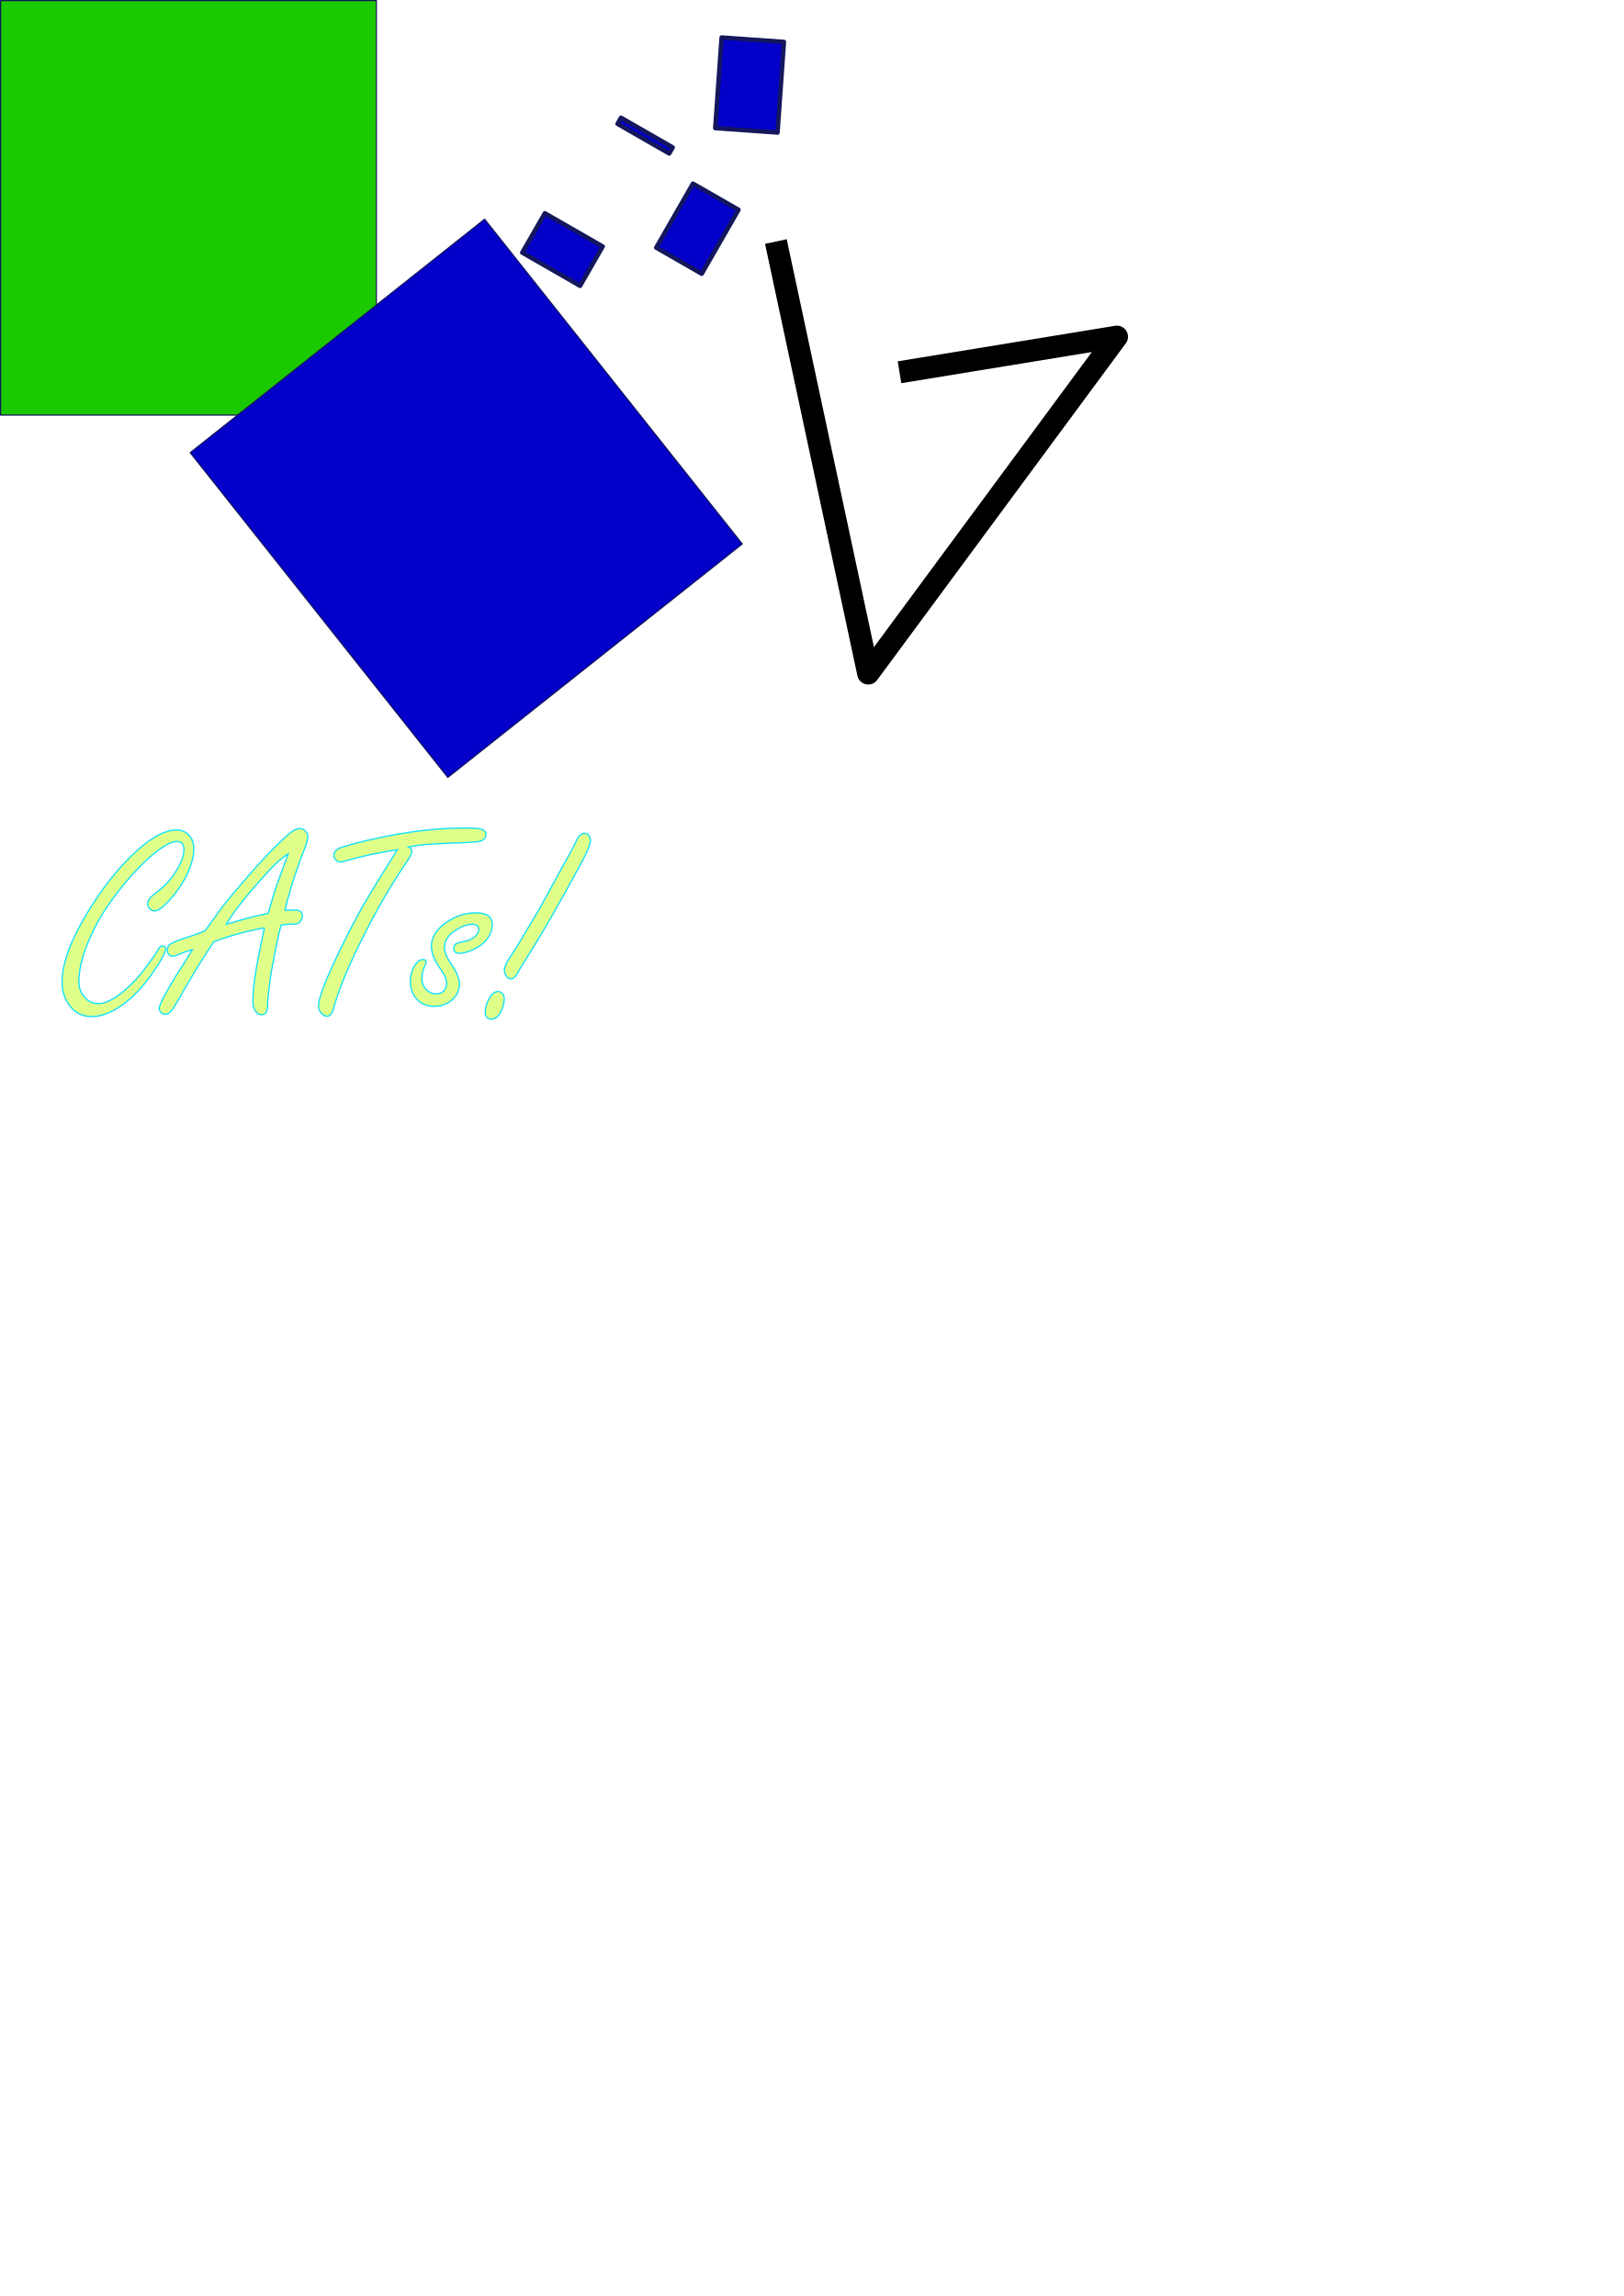
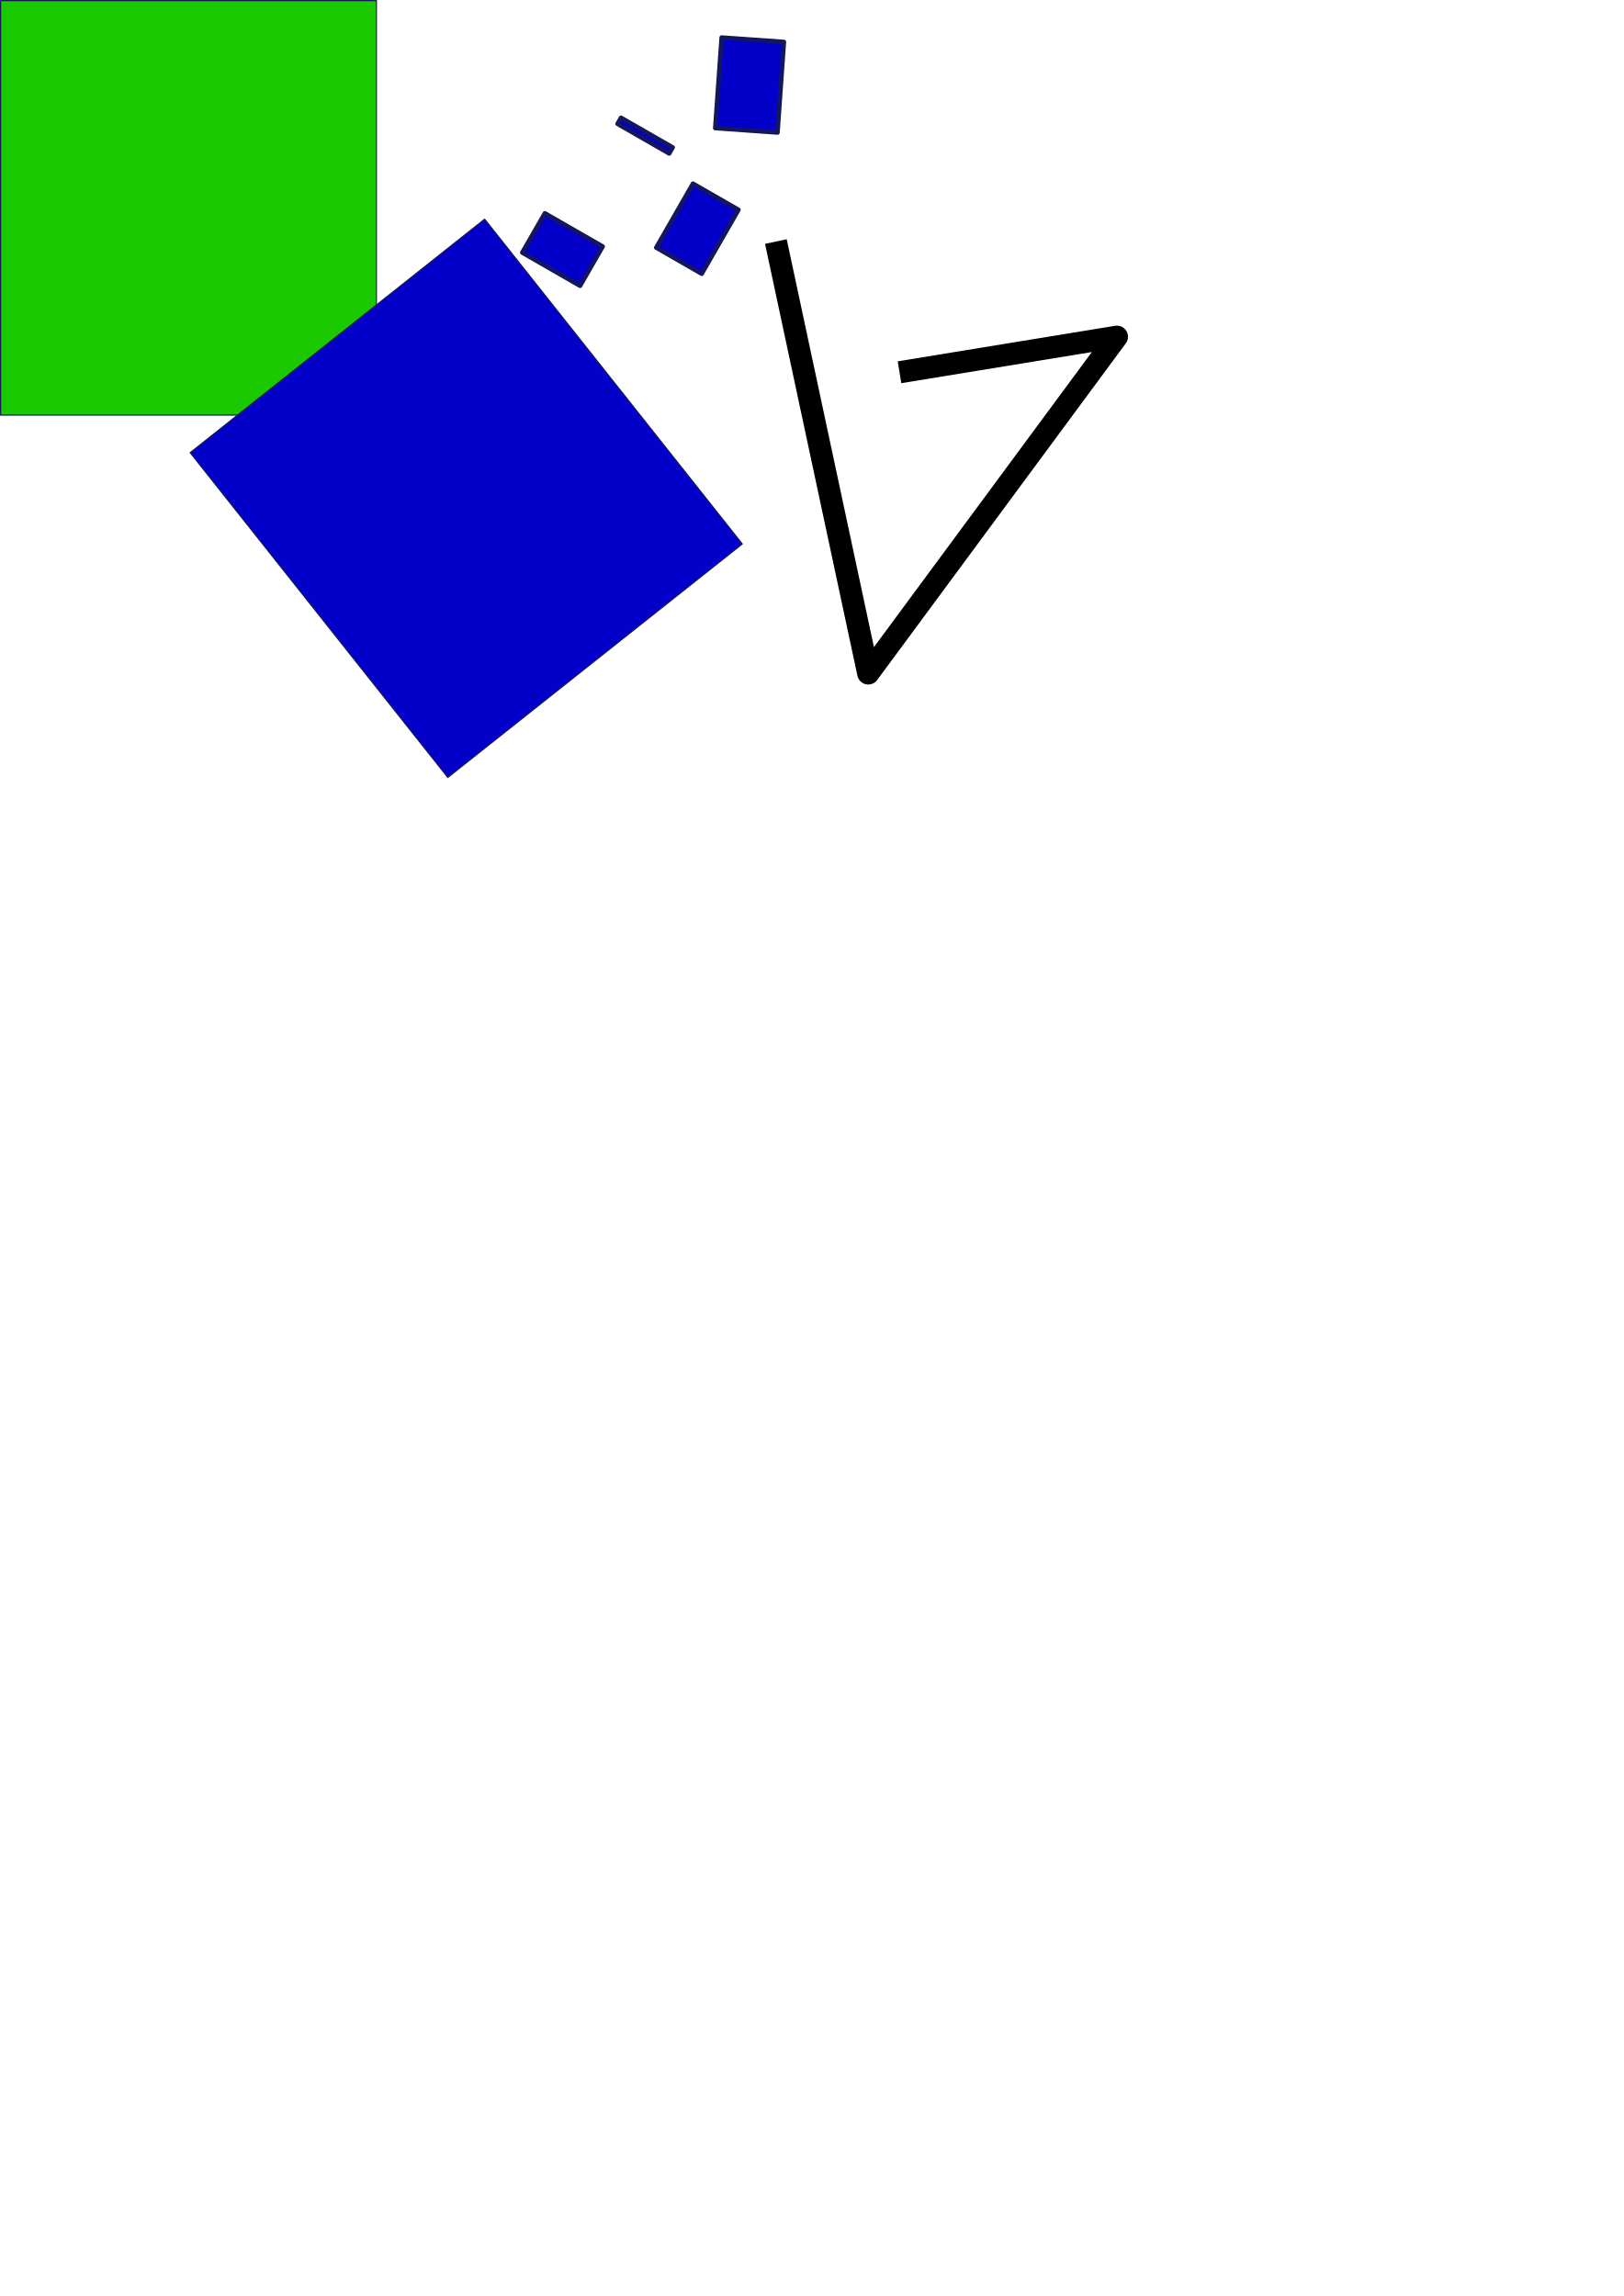
<svg xmlns="http://www.w3.org/2000/svg" width="210mm" height="297mm" viewBox="0 0 793.701 1122.52" version="1.1" id="svg5">
  <defs id="defs2">
    <rect x="31.258" y="386.908" width="448.035" height="202.832" id="rect5490" />
    <rect x="291.744" y="1575.418" width="1278.117" height="536.253" id="rect15309" />
    <rect x="577.931" y="1672.666" width="1125.298" height="736.306" id="rect4109" />
    <rect x="97.248" y="515.414" width="537.642" height="272.294" id="rect3948" />
  </defs>
  <g id="layer1">
    <rect style="display:inline;fill:#1ac900;stroke:#14175c;stroke-width:0.872;stroke-linecap:round;stroke-linejoin:round;stroke-miterlimit:4;stroke-dasharray:none" id="rect1335" width="283.408" height="312.583" x="108.362" y="73.631" transform="matrix(0.6481938,0,0,0.6483244,-69.95714,-47.454)" />
    <rect style="display:inline;fill:#0300c9;fill-opacity:1;stroke:#14175c;stroke-width:0.872;stroke-linecap:round;stroke-linejoin:round;stroke-miterlimit:4;stroke-dasharray:none" id="rect1335-4" width="283.408" height="312.583" x="108.362" y="73.631" transform="matrix(0.5078459,-0.4027999,0.4028811,0.5079482,8.279553,227.5618)" />
    <g id="g2133" />
    <g id="g2785" transform="rotate(-60.12893,313.144,160.1206)">
      <rect style="fill:#0300c9;fill-opacity:1;stroke:#14175c;stroke-width:2.135;stroke-linecap:round;stroke-linejoin:round" id="rect2679" width="22.228" height="32.648" x="316.056" y="91.691" />
      <rect style="fill:#0300c9;fill-opacity:1;stroke:#14175c;stroke-width:2.135;stroke-linecap:round;stroke-linejoin:round" id="rect2681" width="3.473" height="29.174" x="393.854" y="100.721" />
      <rect style="fill:#0300c9;fill-opacity:1;stroke:#14175c;stroke-width:2.135;stroke-linecap:round;stroke-linejoin:round" id="rect2683" width="36.121" height="25.701" x="350.787" y="147.261" />
      <rect style="fill:#0300c9;fill-opacity:1;stroke:#14175c;stroke-width:2.135;stroke-linecap:round;stroke-linejoin:round" id="rect2685" width="30.564" height="44.456" x="427.197" y="125.033" transform="rotate(64.16751,442.4784,147.2612)" />
    </g>
    <path style="fill:none;stroke:#000000;stroke-width:10.828;stroke-linecap:butt;stroke-linejoin:round;stroke-opacity:1;stroke-miterlimit:4;stroke-dasharray:none" d="m 379.267,118.087 45.151,211.167 121.56,-164.627 -106.278,17.366" id="path3143" />
-     <path d="m 86.141,405.788 q 4.362,0 6.706,3.125 1.888,2.474 1.888,5.99 0,6.315 -4.232,14.388 -3.711,6.966 -9.245,12.5 -3.646,3.581 -5.729,3.581 -1.367,0 -2.539,-1.367 -0.846,-0.977 -0.846,-2.214 0,-2.279 3.971,-5.208 5.599,-4.167 8.919,-9.115 4.883,-7.161 4.883,-12.109 0,-2.018 -0.911,-2.995 -0.846,-0.977 -2.604,-0.977 -3.581,0 -10.156,5.208 -7.487,5.859 -15.82,15.951 -10.612,12.826 -16.146,25.26 -5.729,12.891 -5.729,22.005 0,4.362 2.539,7.422 2.799,3.451 6.836,3.451 7.031,0 17.708,-10.938 3.19,-3.32 7.747,-9.635 2.995,-4.036 3.841,-5.729 0.977,-1.888 2.279,-1.888 1.432,0 1.432,1.367 0,2.93 -7.292,13.151 -6.055,8.529 -13.346,13.932 -8.203,6.055 -15.495,6.055 -7.617,0 -11.784,-6.836 -2.669,-4.362 -2.669,-9.961 0,-14.062 13.281,-35.482 11.328,-18.229 23.893,-29.362 10.872,-9.57 18.62,-9.57 z" style="font-size:133.333px;line-height:1.25;font-family:'Freestyle Script';-inkscape-font-specification:'Freestyle Script, Normal';white-space:pre;stroke:#12e0ff;stroke-opacity:1;stroke-width:0.624;stroke-miterlimit:4;stroke-dasharray:none;fill:#dfff89;fill-opacity:1" id="path8830" />
-     <path d="m 129.24,453.575 q -14.779,2.93 -24.74,6.901 -5.99,8.789 -13.151,21.094 l -3.451,6.055 q -0.911,1.628 -2.799,4.687 -2.083,3.581 -4.362,3.581 -1.237,0 -2.083,-0.977 -0.846,-0.846 -0.846,-1.888 0,-1.823 4.883,-10.352 2.669,-4.622 8.073,-13.086 2.083,-3.255 3.32,-5.339 -3.906,1.107 -7.161,2.539 -1.562,0.716 -2.604,0.716 -1.302,0 -2.018,-1.172 -0.521,-0.716 -0.521,-1.693 0,-2.214 1.562,-3.125 2.539,-1.562 9.115,-3.581 4.883,-1.562 7.747,-2.865 1.367,-1.693 7.161,-9.961 2.474,-3.581 14.062,-16.927 8.333,-9.766 17.188,-18.164 5.143,-4.948 7.878,-4.948 1.693,0 2.93,1.367 1.042,1.237 1.042,2.734 0,1.823 -1.823,6.38 -3.125,8.008 -5.99,17.122 -2.474,8.073 -3.32,12.37 1.172,0 1.562,-0.065 1.888,-0.065 3.125,-0.065 3.776,0 3.776,2.865 0,1.237 -0.846,2.474 -0.781,1.172 -1.823,1.432 -0.391,0.13 -2.148,0.13 -3.711,0 -5.534,0.456 -1.562,4.622 -4.948,23.633 -1.758,12.63 -1.693,15.495 0,4.688 -2.799,4.688 -2.214,0 -3.451,-2.279 -0.911,-1.562 -0.911,-4.232 0,-8.984 3.19,-24.219 1.628,-7.682 2.409,-11.784 z m 1.823,-7.031 q 0.586,-1.888 2.995,-10.091 0.586,-2.148 2.995,-8.529 2.409,-6.576 3.841,-10.547 -4.232,2.799 -8.594,7.422 -15.365,16.536 -21.68,27.018 2.409,-0.586 10.352,-2.93 2.279,-0.651 10.091,-2.344 z" style="font-size:133.333px;line-height:1.25;font-family:'Freestyle Script';-inkscape-font-specification:'Freestyle Script, Normal';white-space:pre;stroke:#12e0ff;stroke-opacity:1;stroke-width:0.624;stroke-miterlimit:4;stroke-dasharray:none;fill:#dfff89;fill-opacity:1" id="path8832" />
-     <path d="m 194.214,415.424 q -13.021,2.018 -24.154,5.143 -2.344,0.846 -3.646,0.846 -1.497,0 -2.539,-1.367 -0.651,-0.781 -0.651,-1.823 0,-2.799 4.036,-4.102 10.807,-3.255 25.456,-5.99 18.359,-3.32 35.286,-3.32 5.729,0 7.682,0.716 1.823,0.651 1.823,2.474 0,3.06 -4.492,3.581 -3.906,0.391 -11.784,0.586 -15.69,0.521 -21.484,1.953 1.628,0.651 1.628,2.018 0,1.432 -2.083,4.492 -12.37,18.099 -23.633,41.081 -8.594,17.448 -12.565,30.99 -0.911,4.102 -3.125,4.102 -2.018,0 -3.385,-2.083 -0.911,-1.367 -0.911,-2.865 0,-5.99 11.393,-29.167 7.292,-14.909 13.477,-25.13 2.474,-4.167 11.914,-19.336 z" style="font-size:133.333px;line-height:1.25;font-family:'Freestyle Script';-inkscape-font-specification:'Freestyle Script, Normal';white-space:pre;stroke:#12e0ff;stroke-opacity:1;stroke-width:0.624;stroke-miterlimit:4;stroke-dasharray:none;fill:#dfff89;fill-opacity:1" id="path8834" />
-     <path d="m 232.56,446.283 q 4.036,0 6.055,1.432 2.018,1.432 2.018,4.362 0,3.841 -2.865,7.422 -2.734,3.385 -8.203,5.469 -2.995,1.107 -5.013,1.107 -2.734,0 -2.734,-2.409 0,-1.628 1.562,-2.474 0.391,-0.195 4.427,-1.107 2.409,-0.521 4.427,-2.279 1.758,-1.497 1.758,-3.255 0,-1.367 -0.781,-2.018 -0.781,-0.651 -2.344,-0.651 -3.776,0 -8.333,3.06 -5.273,3.451 -5.273,8.203 0,3.385 3.451,8.464 3.841,5.534 3.841,9.375 0,5.729 -5.078,8.984 -3.125,2.018 -7.096,2.018 -6.25,0 -9.505,-4.492 -2.279,-3.19 -2.279,-7.552 0,-5.078 2.604,-8.529 1.693,-2.279 3.516,-2.279 1.628,0 1.628,1.302 0,0.521 -0.586,1.562 -1.497,2.799 -1.497,6.576 0,3.19 2.279,5.404 2.018,1.953 4.622,1.953 2.539,0 3.971,-1.693 1.172,-1.432 1.172,-3.646 0,-2.734 -3.125,-7.096 -4.297,-5.99 -4.297,-10.872 0,-6.51 7.096,-11.523 6.901,-4.818 14.583,-4.818 z" style="font-size:133.333px;line-height:1.25;font-family:'Freestyle Script';-inkscape-font-specification:'Freestyle Script, Normal';white-space:pre;stroke:#12e0ff;stroke-opacity:1;stroke-width:0.624;stroke-miterlimit:4;stroke-dasharray:none;fill:#dfff89;fill-opacity:1" id="path8836" />
-     <path d="m 285.75,407.416 q 1.432,0 2.214,1.172 0.651,0.977 0.651,2.214 0,2.669 -3.906,10.026 -16.016,30.013 -28.906,50.13 -2.083,3.32 -2.604,4.427 -1.693,3.19 -3.516,3.19 -1.302,0 -2.279,-1.497 -0.846,-1.237 -0.846,-2.669 0,-1.823 1.888,-5.078 0.521,-0.911 4.557,-7.096 5.143,-8.659 10.221,-17.122 1.693,-2.93 10.156,-18.49 2.995,-5.469 4.753,-8.594 2.083,-3.711 3.971,-7.682 1.432,-2.93 3.646,-2.93 z m -42.318,77.344 q 1.432,0 2.409,1.302 0.651,0.846 0.651,2.148 0,3.06 -1.693,6.445 -1.758,3.581 -4.622,3.581 -2.995,0 -2.995,-3.385 0,-3.385 2.083,-6.901 1.888,-3.19 4.167,-3.19 z" style="font-size:133.333px;line-height:1.25;font-family:'Freestyle Script';-inkscape-font-specification:'Freestyle Script, Normal';white-space:pre;stroke:#12e0ff;stroke-opacity:1;stroke-width:0.624;stroke-miterlimit:4;stroke-dasharray:none;fill:#dfff89;fill-opacity:1" id="path8838" />
  </g>
</svg>
